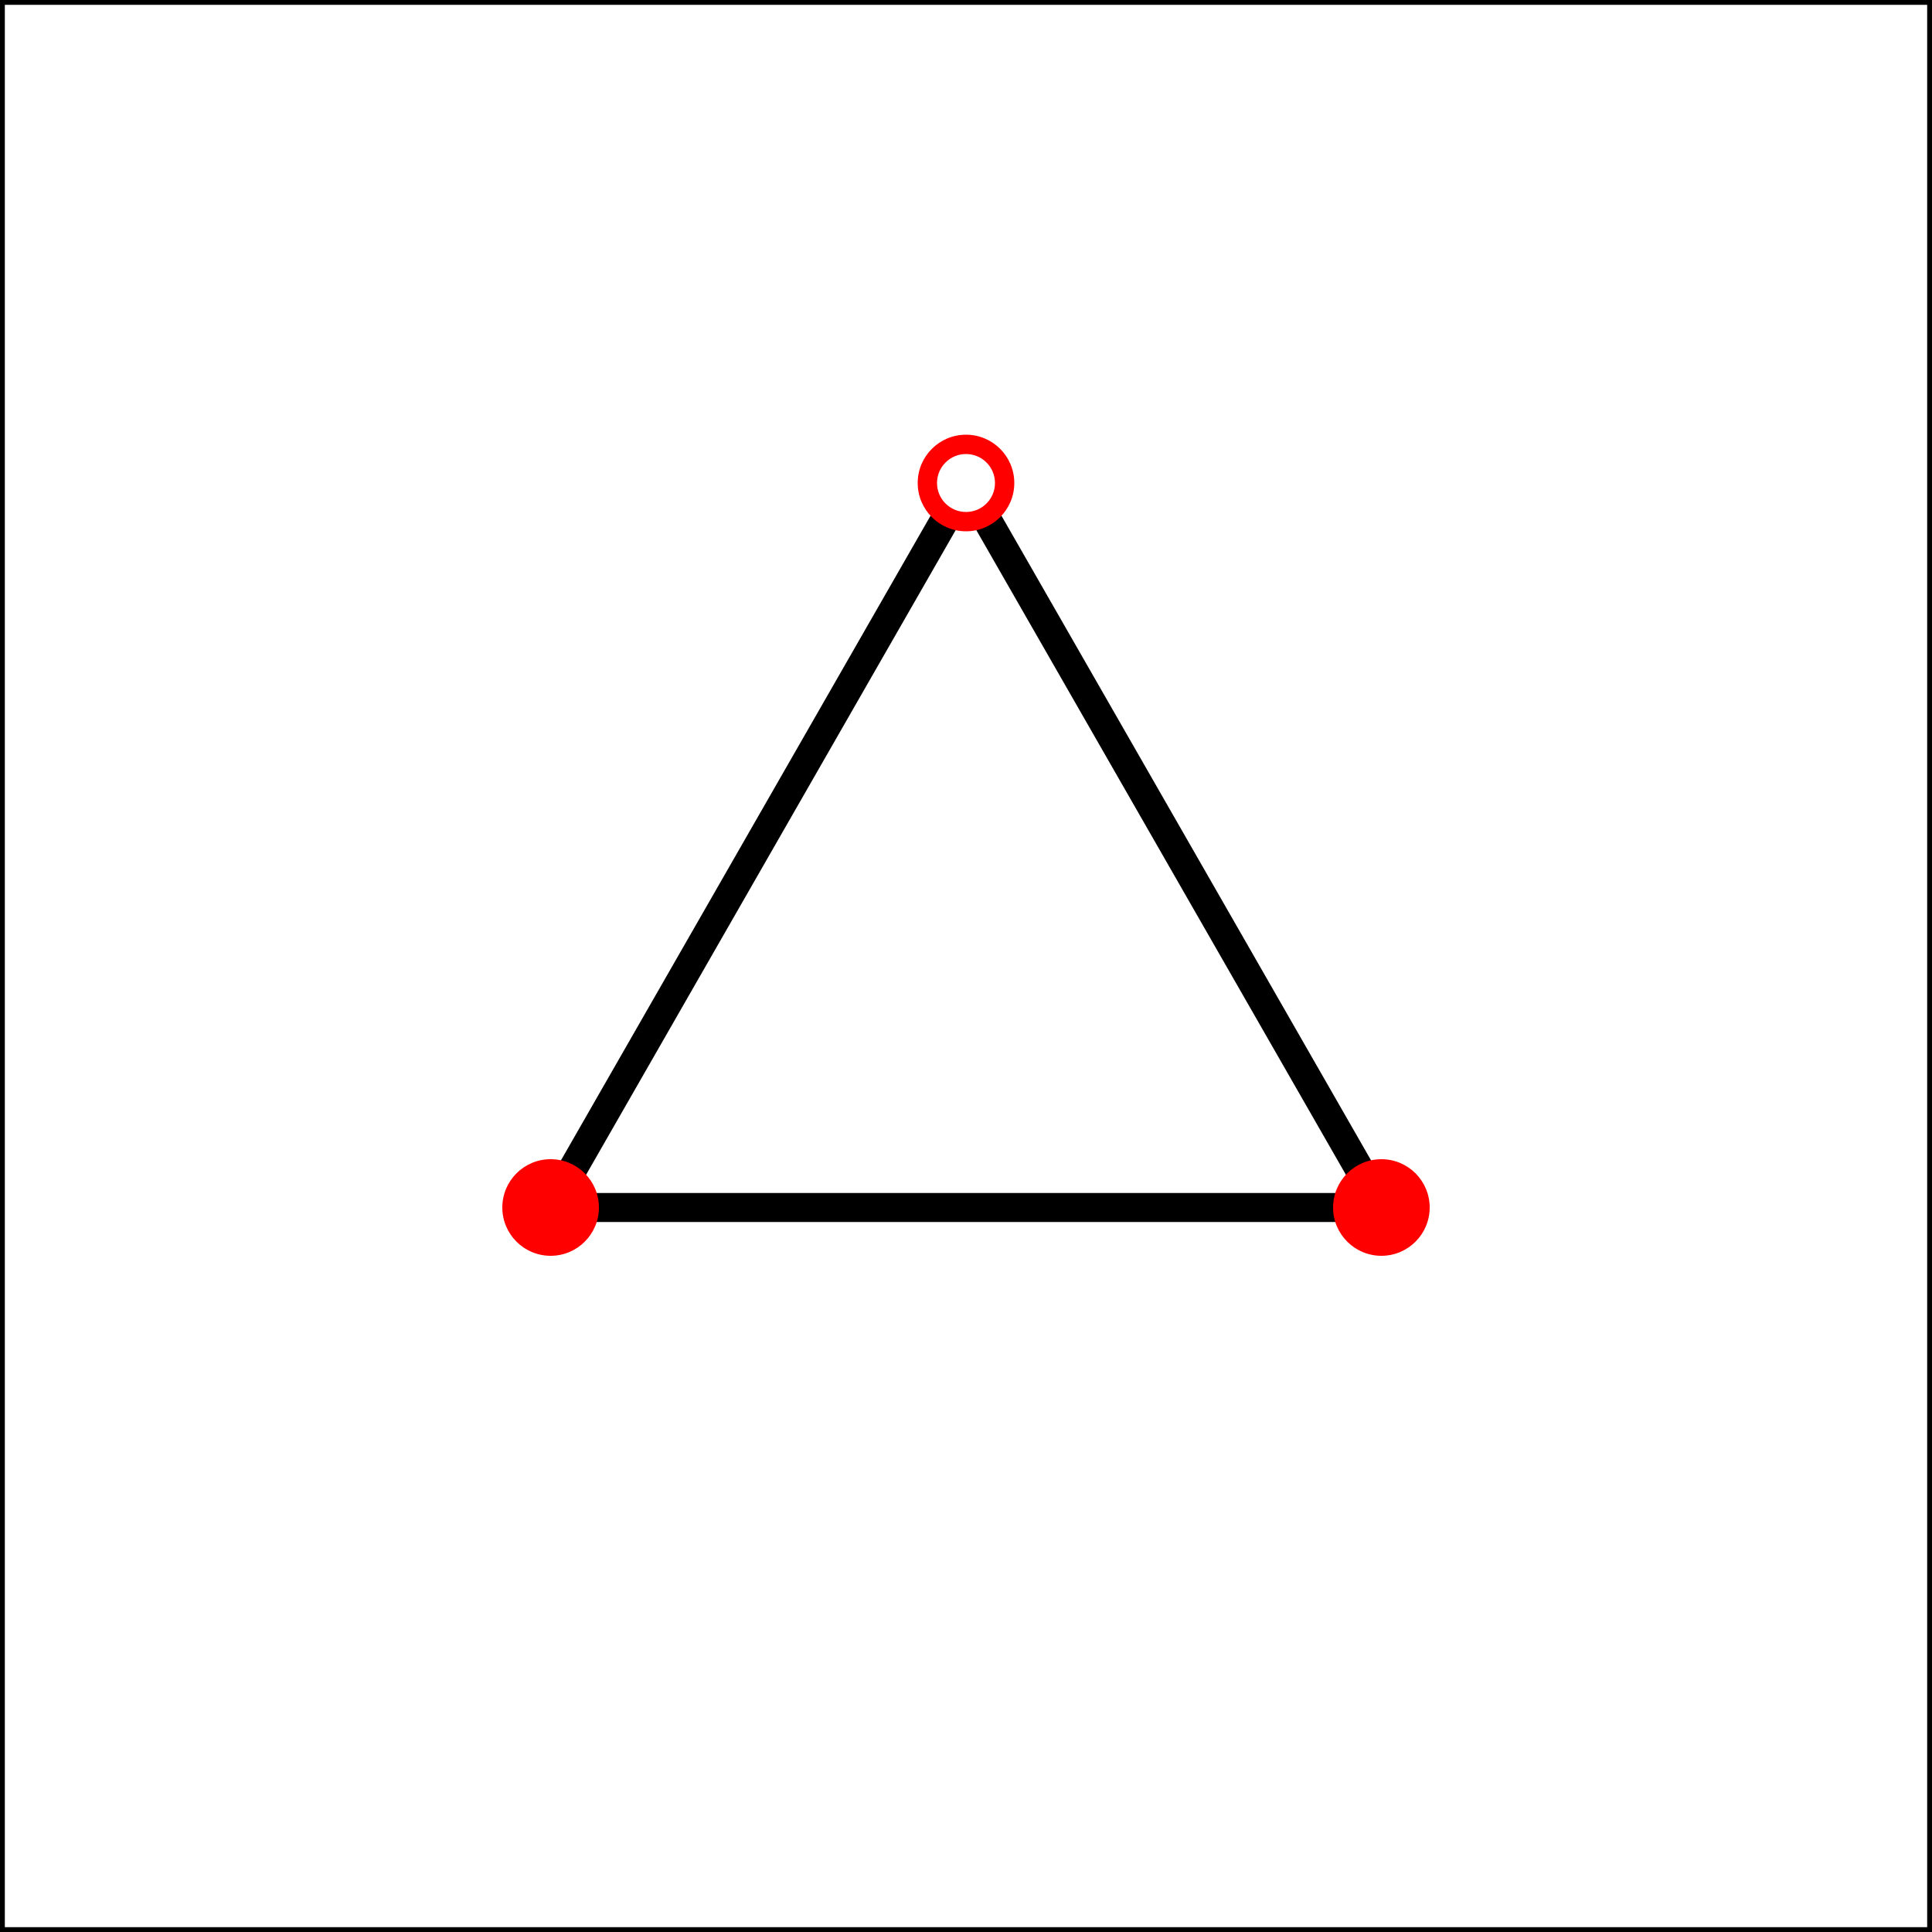
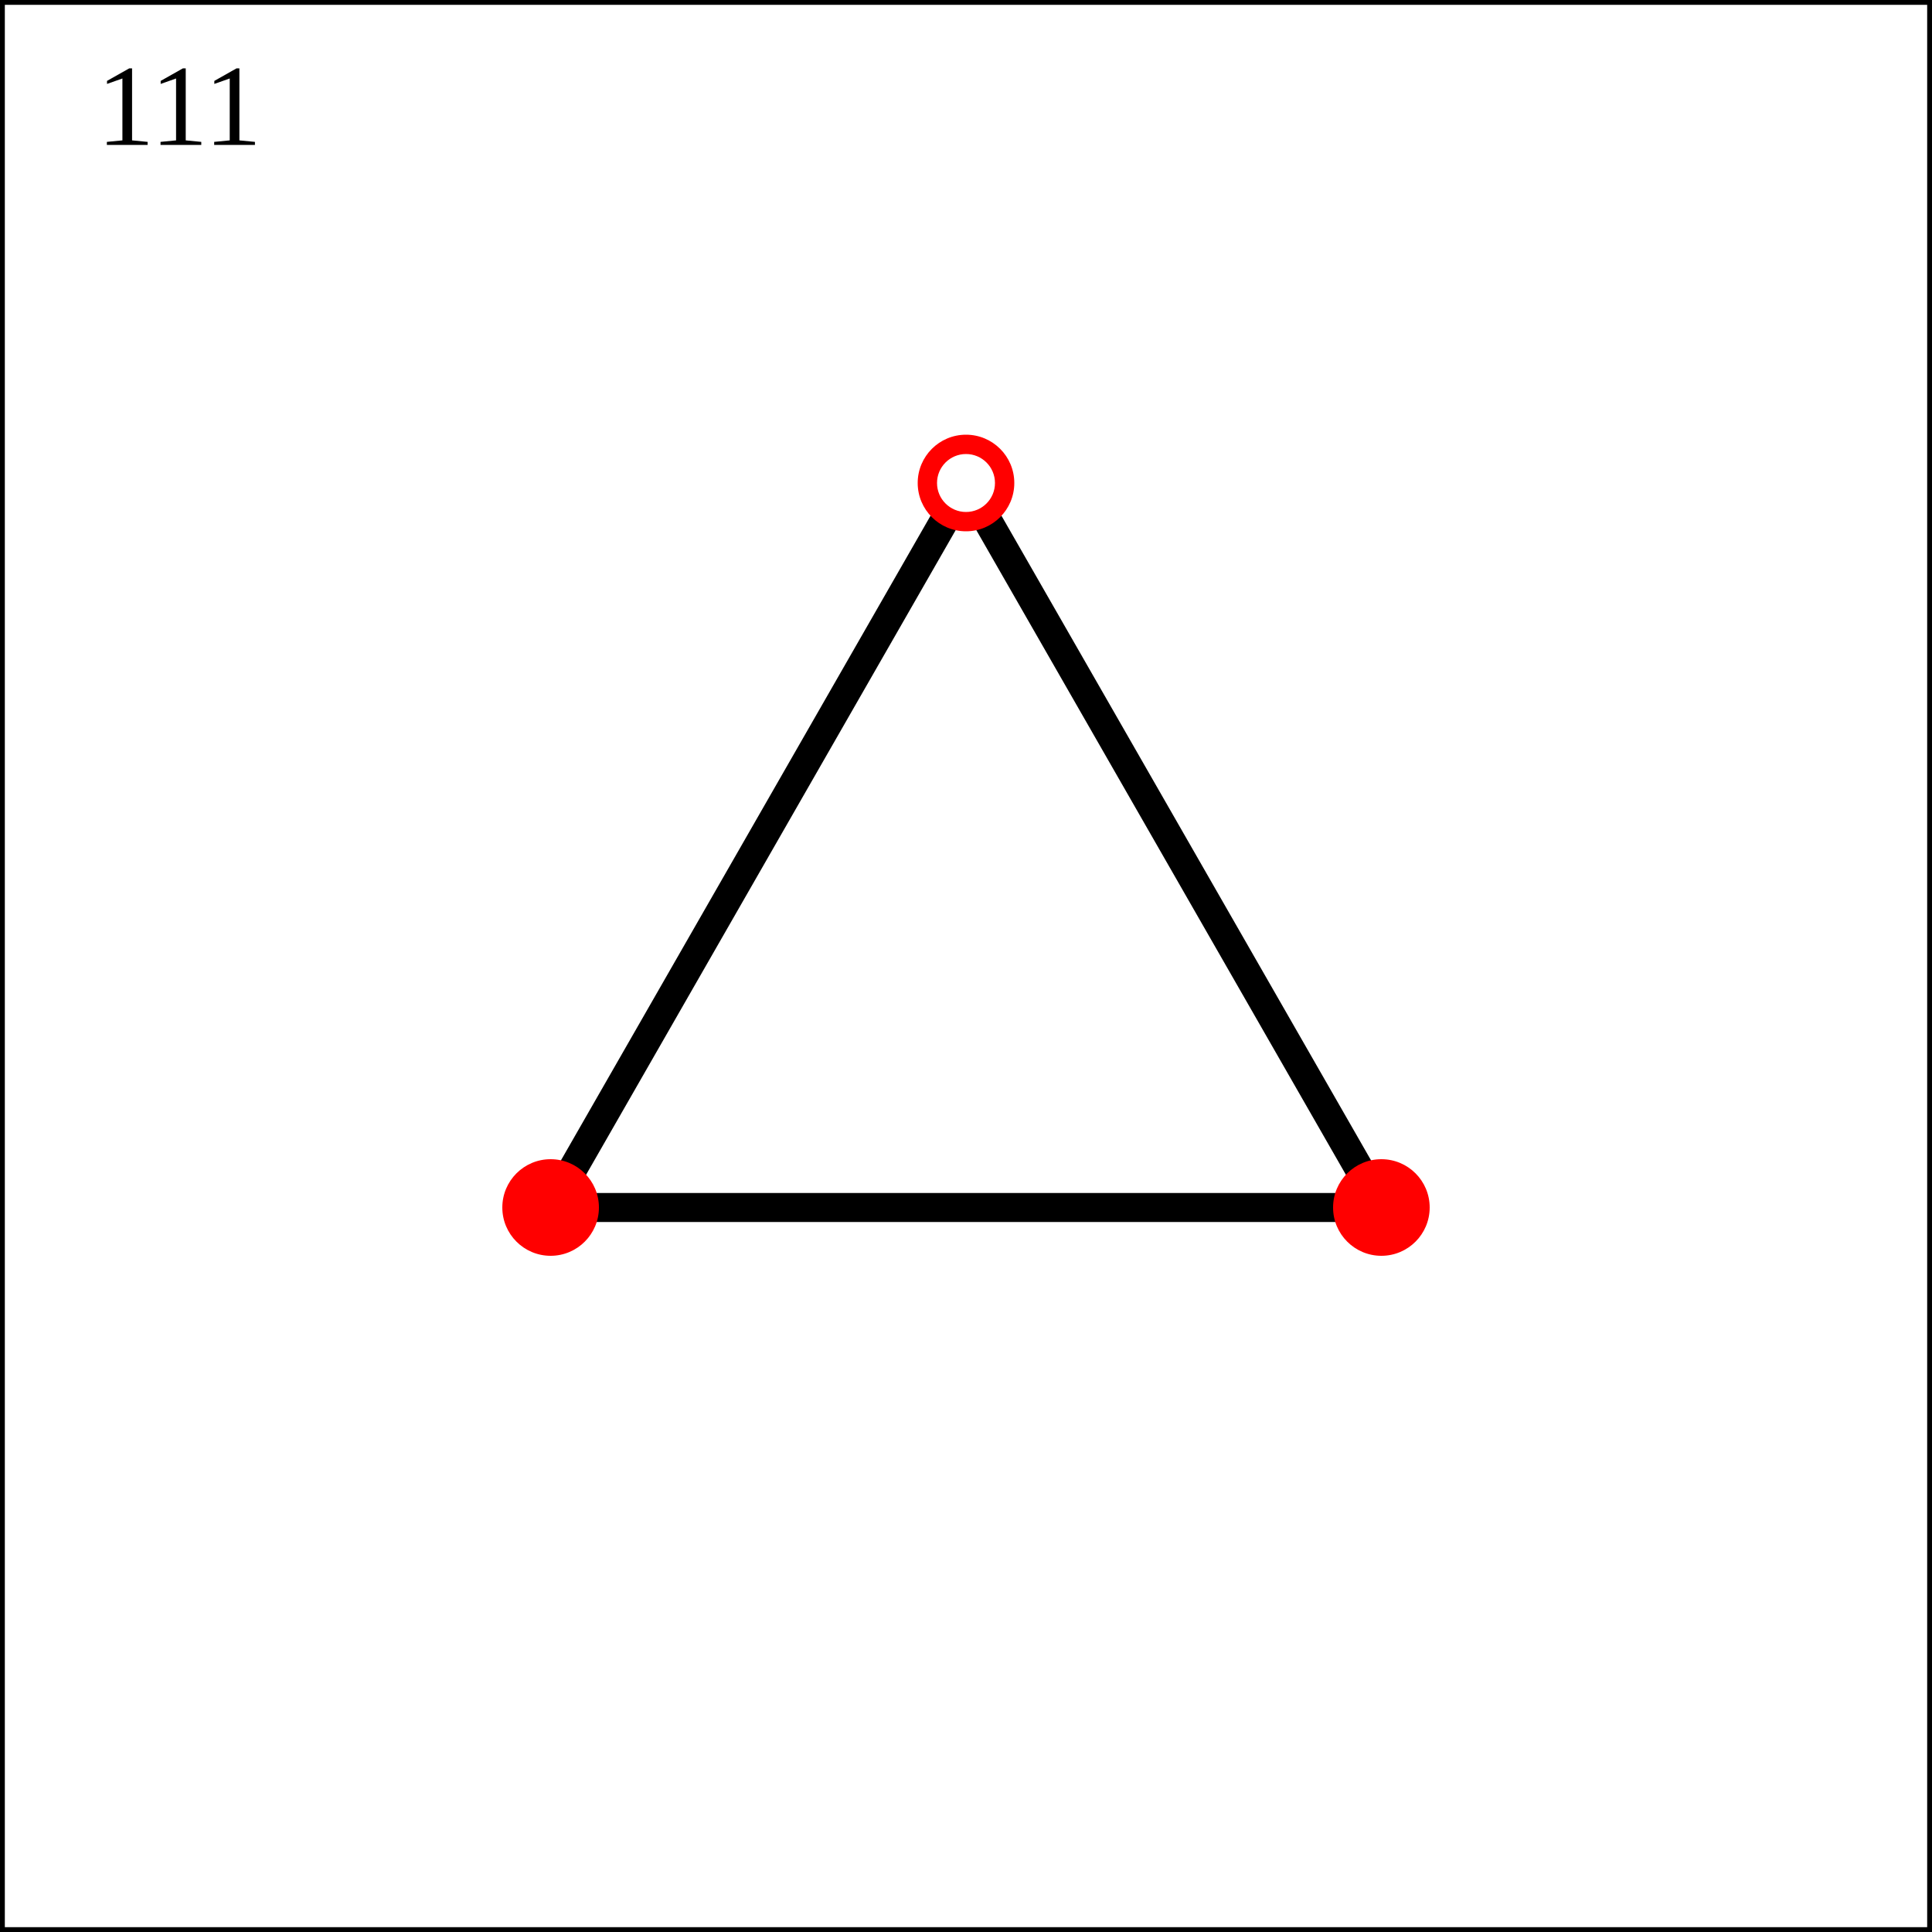
<svg xmlns="http://www.w3.org/2000/svg" width="200" height="200" viewBox="0 0 200 200">
  <rect fill="#999" stroke="#000" x="0" y="0" width="200" height="200" />
  <rect fill="#fff" stroke="#000" x="0" y="0" width="200" height="200" />
+   <text x="10" y="15">111</text>
  <polyline points="100,50 143,125 57,125 100,50" stroke="black" stroke-width="3" fill="none" />
  <circle cx="100" cy="50" r="5" fill="red" />
  <circle cx="143" cy="125" r="5" fill="red" />
  <circle cx="57" cy="125" r="5" fill="red" />
  <circle cx="100" cy="50" r="3" fill="white" />
</svg>
